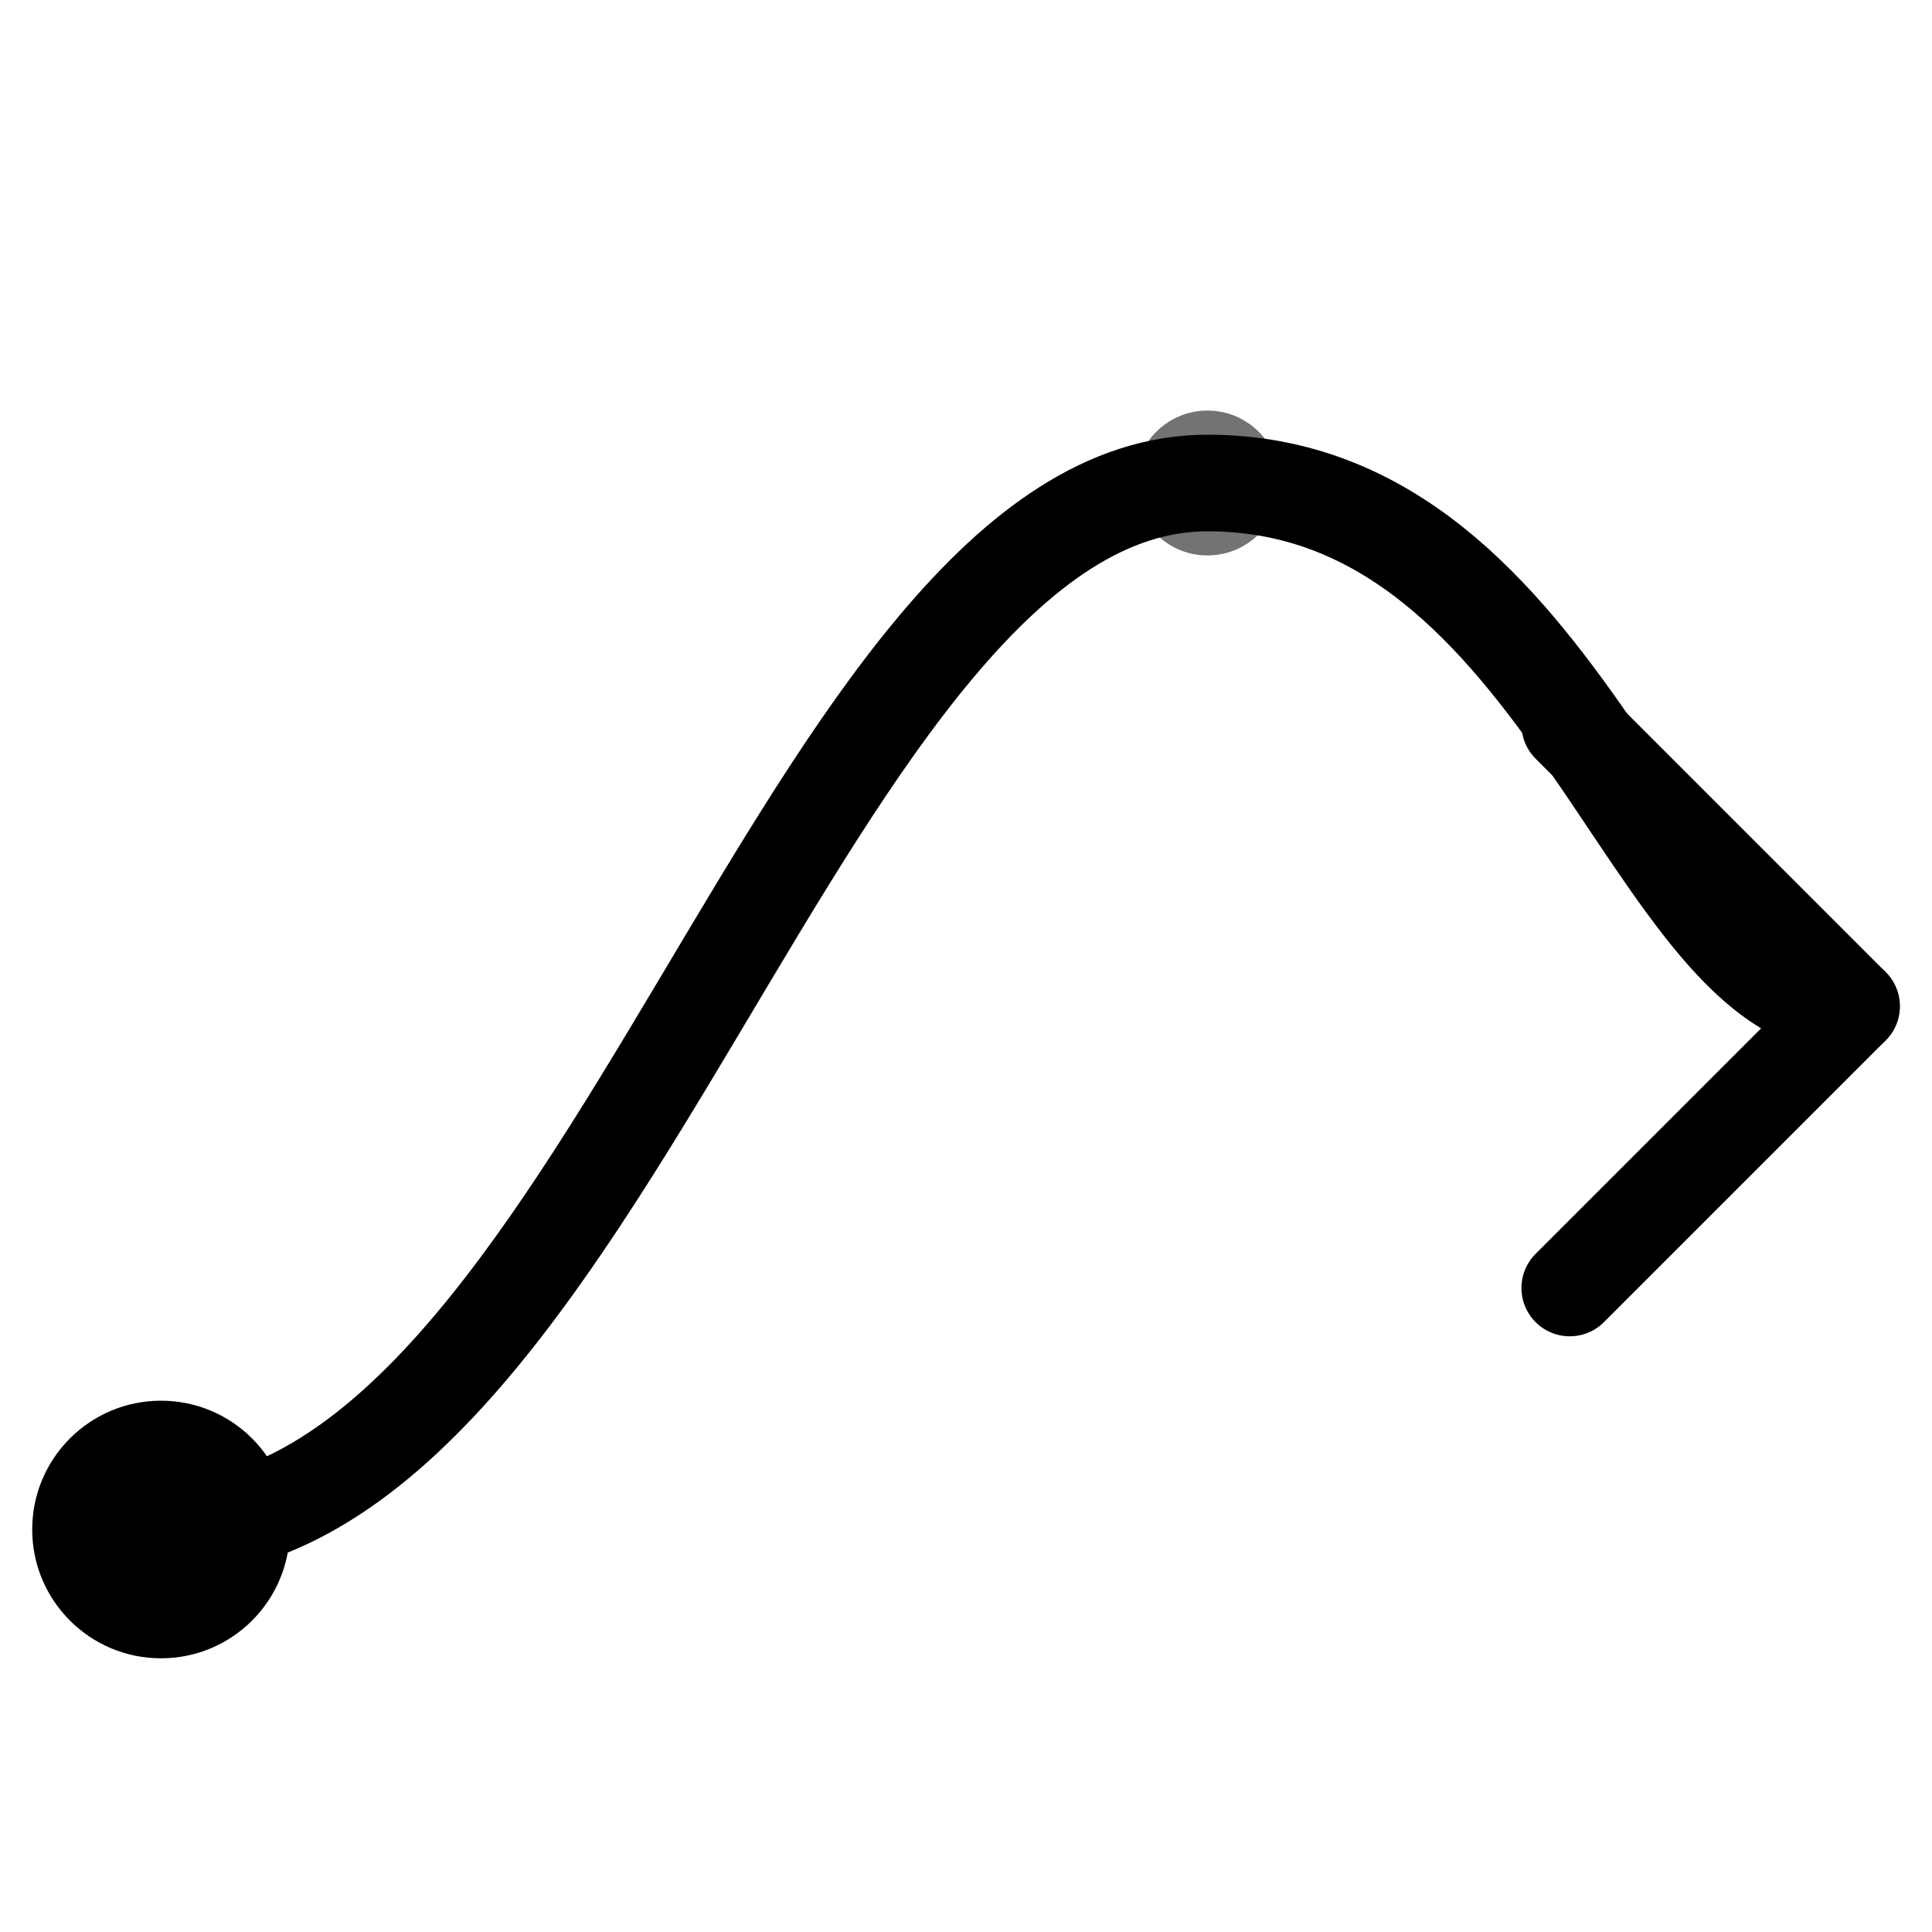
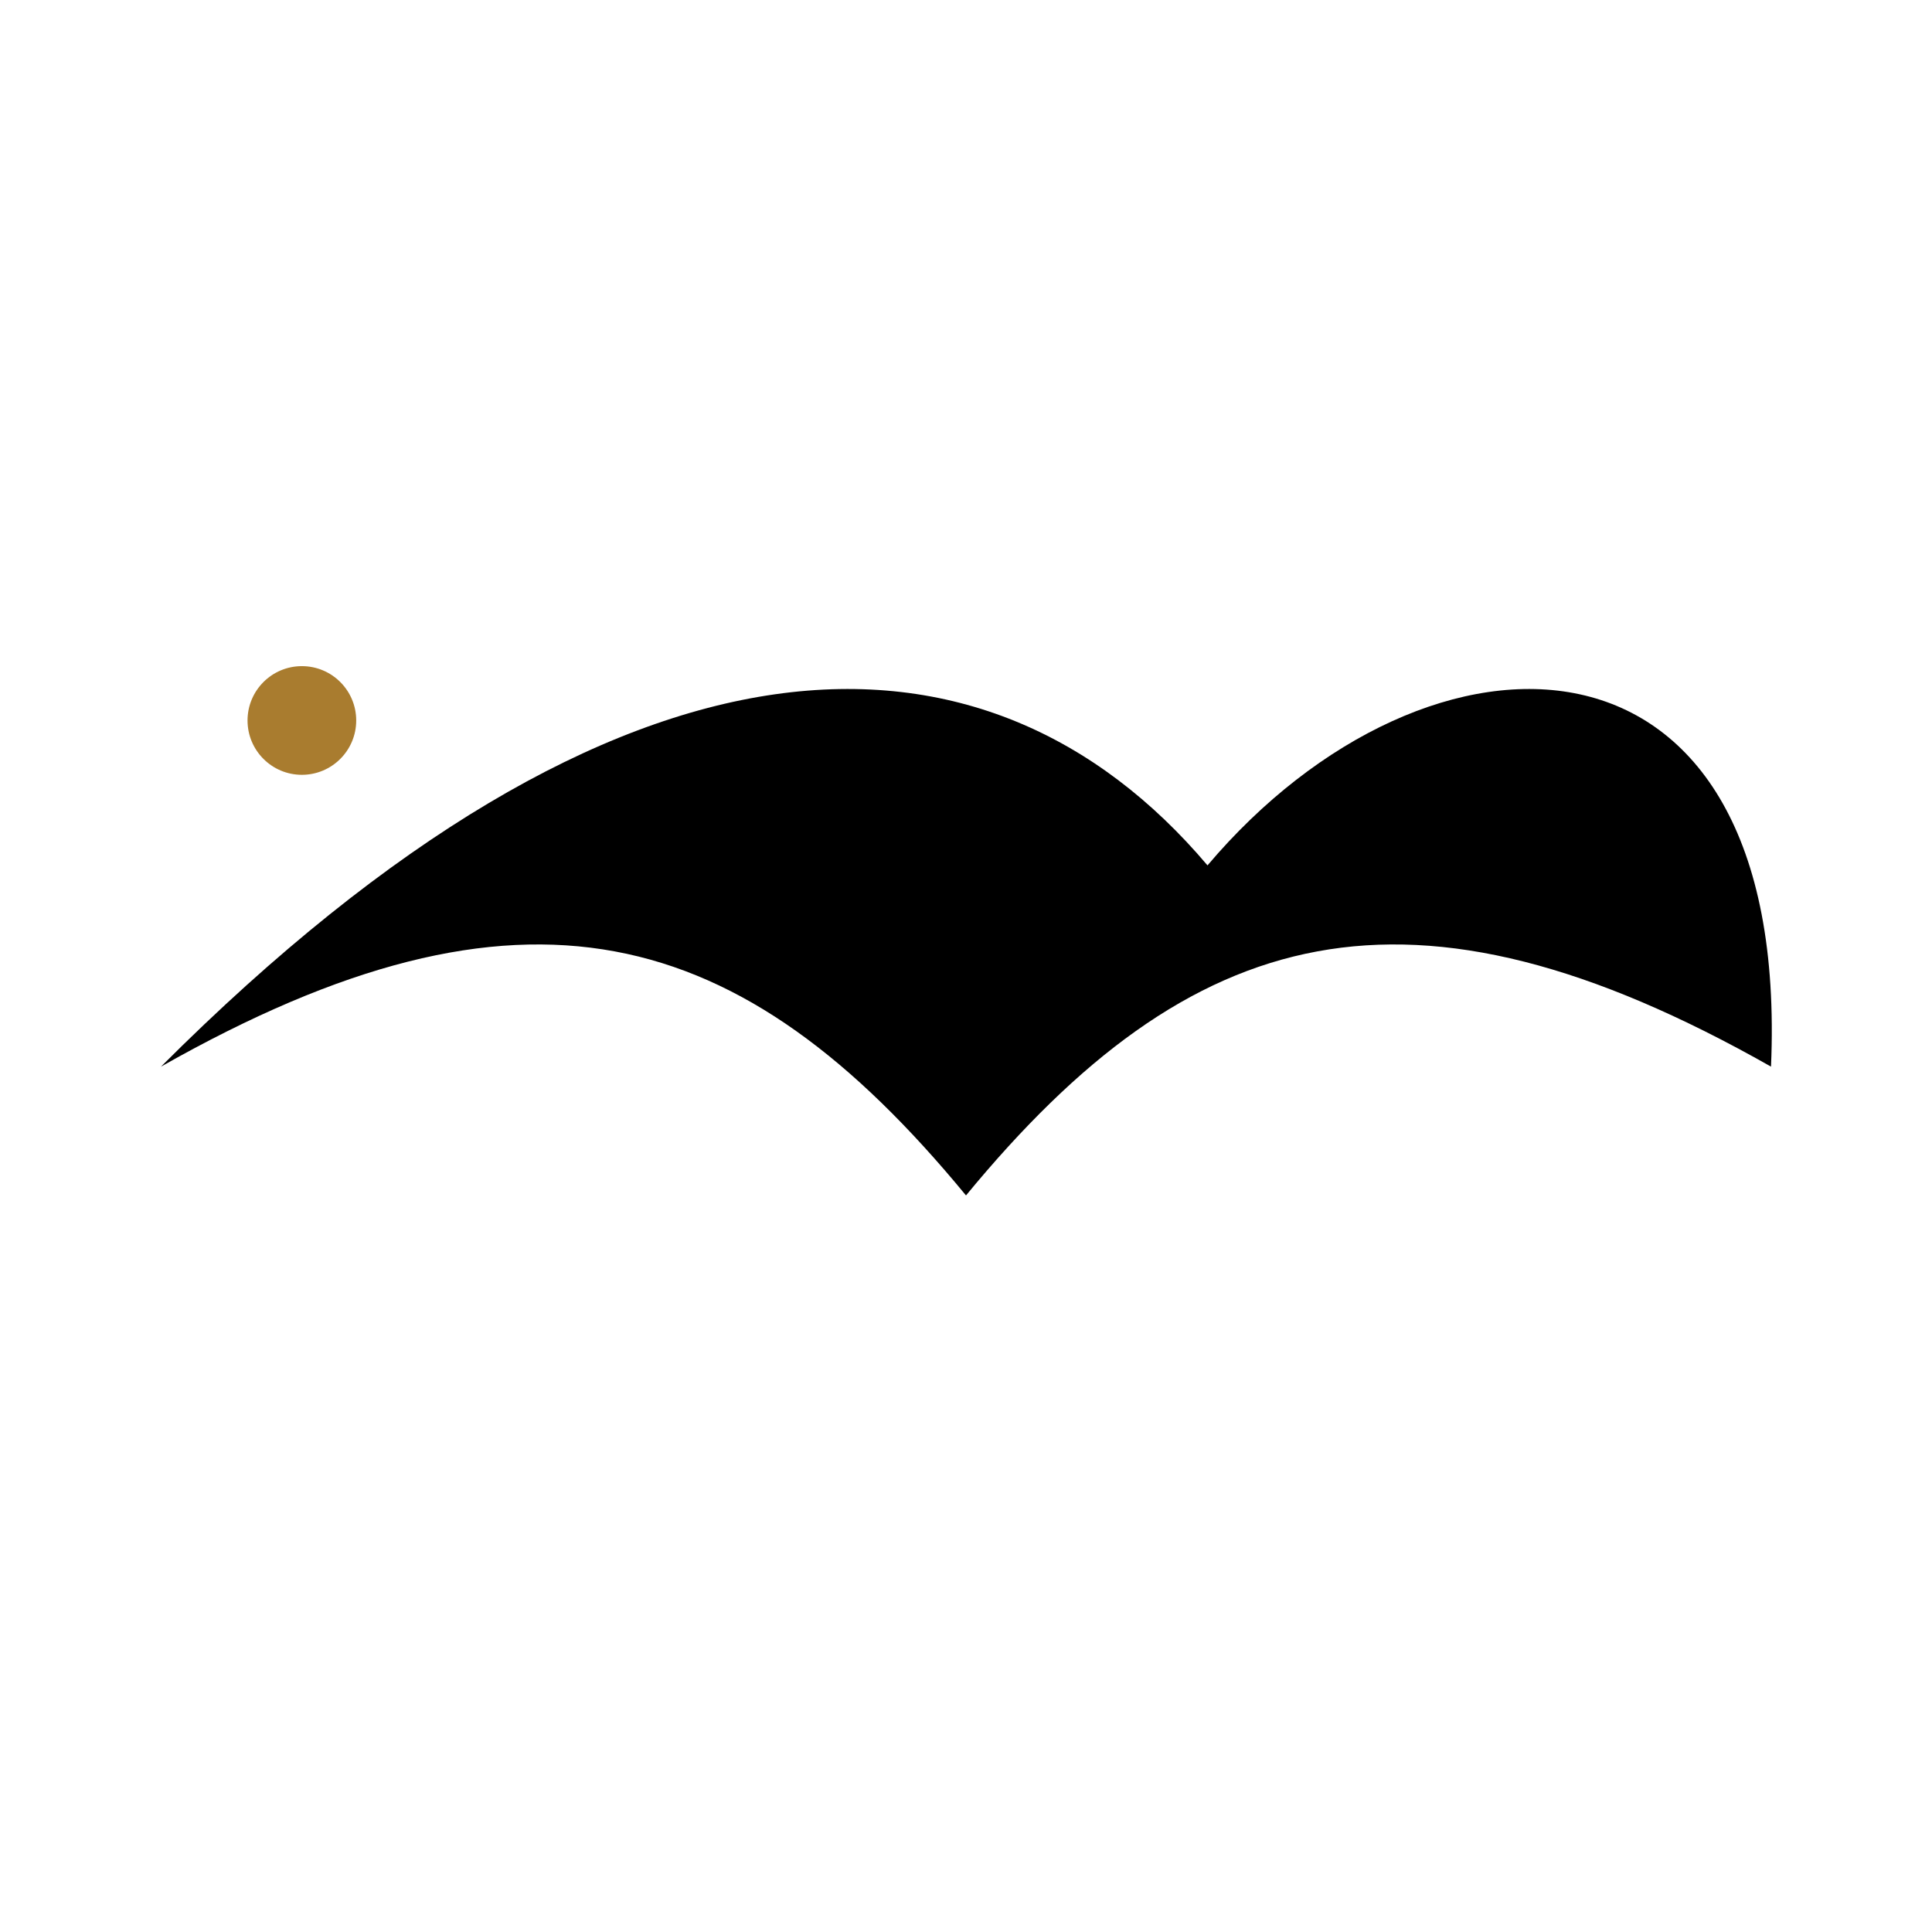
<svg xmlns="http://www.w3.org/2000/svg" viewBox="0 0 48 48" fill="none" role="img" aria-label="Saint Francis Capital mark">
-   <path d="M4 38 C 15 38, 20 12, 30 12 C 39 12, 41 25, 46 25" stroke="currentColor" stroke-width="2.4" stroke-linecap="round" fill="none" />
-   <path d="M39 18 L46 25 L39 32" stroke="currentColor" stroke-width="2.4" stroke-linecap="round" stroke-linejoin="round" fill="none" />
-   <circle cx="4" cy="38" r="3.2" fill="currentColor" />
-   <circle cx="30" cy="12" r="1.8" fill="currentColor" opacity="0.55" />
+   <path d="M4 26.5 C 15.5 15, 24.5 15, 30 21.5 C 35.5 15, 44.5 15, 44 26.5            C 35 21.4, 29.6 22.9, 24 29.7 C 18.4 22.9, 13 21.4, 4 26.5 Z" fill="currentColor" />
+   <circle cx="7.5" cy="17.9" r="1.35" fill="#a97c2f" />
</svg>
